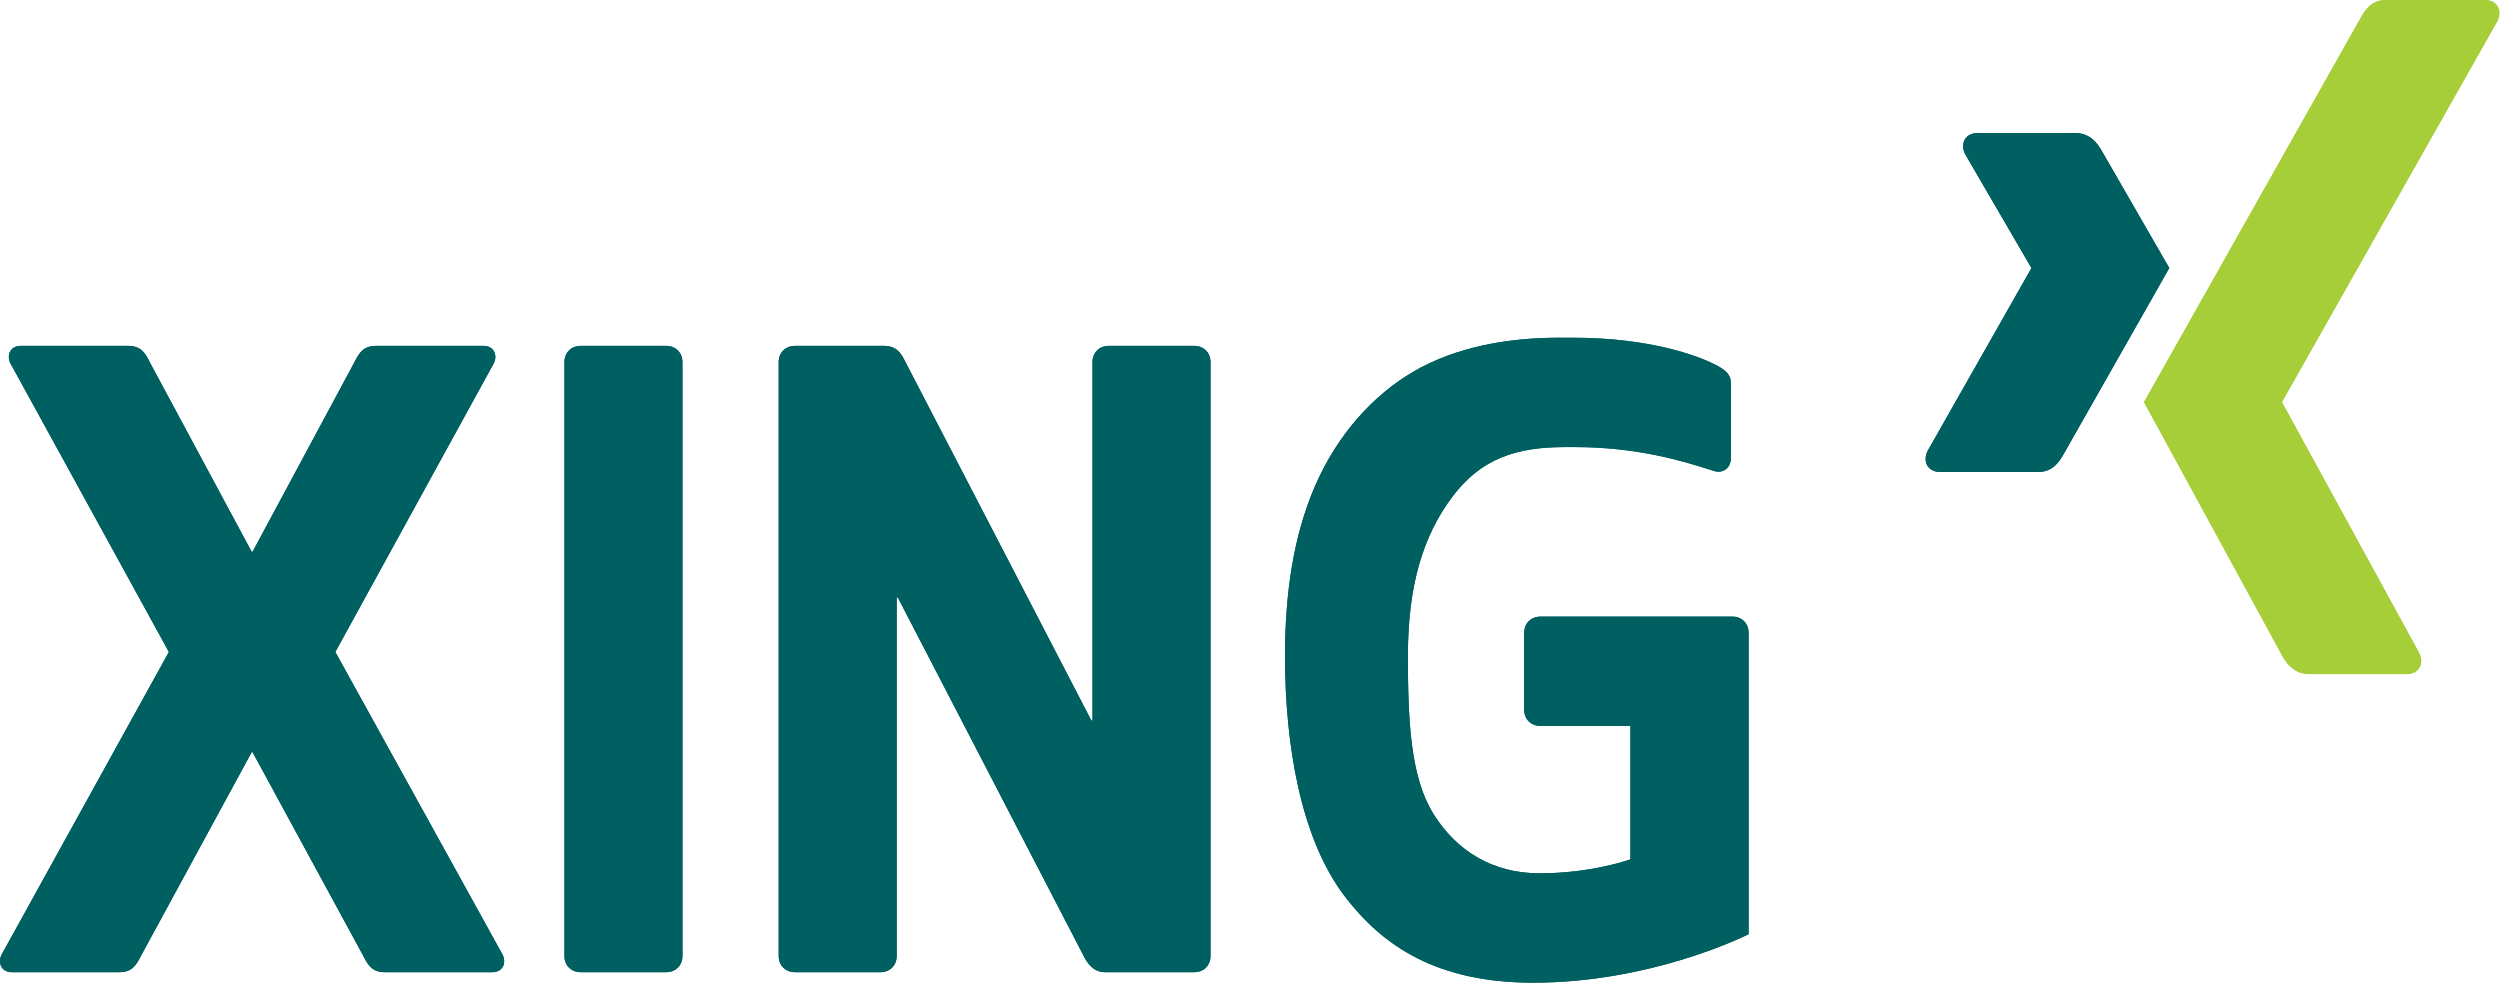
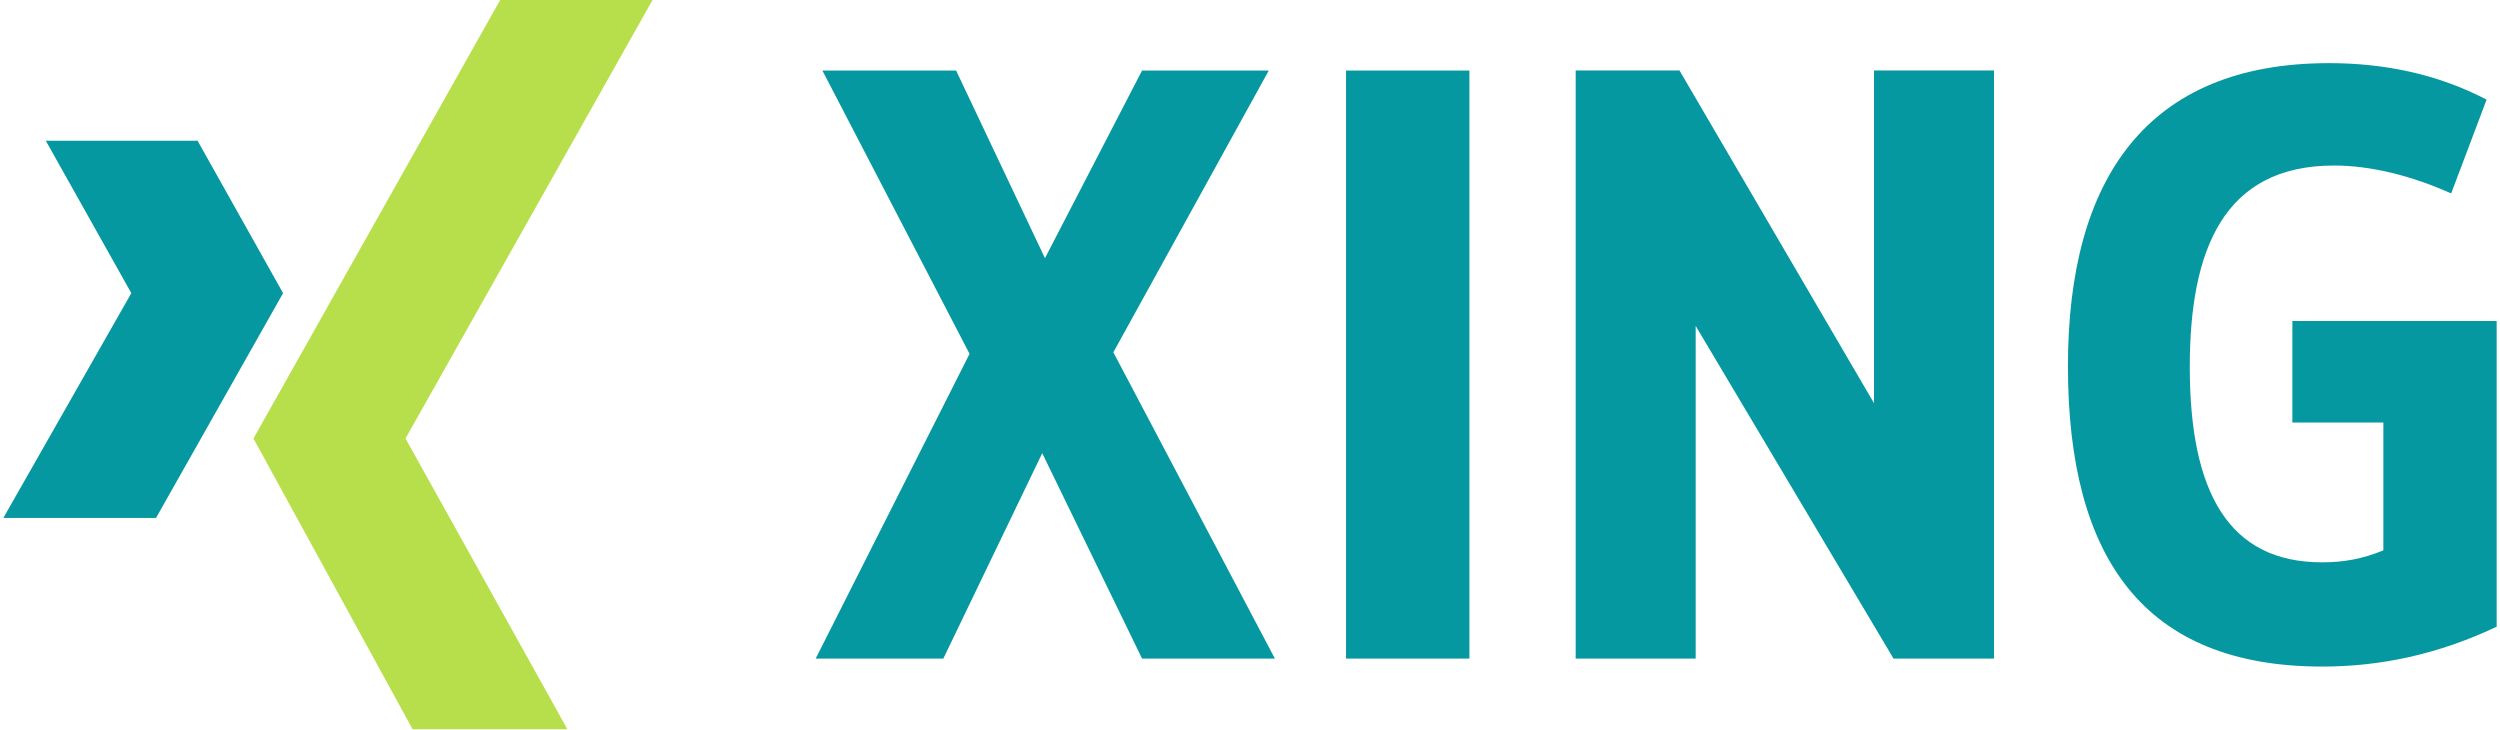
- <svg xmlns="http://www.w3.org/2000/svg" width="100%" height="100%" viewBox="0 0 662 261" version="1.1" xml:space="preserve" style="fill-rule:evenodd;clip-rule:evenodd;stroke-linejoin:round;stroke-miterlimit:1.414;">
-   <g transform="matrix(8.33333,0,0,8.33333,-693.514,-310.973)">
-     <g transform="matrix(1,0,0,1,91.2514,61.6747)">
-       <path d="M0,-6.833L3.23,-12.844C3.384,-13.151 3.521,-13.367 3.914,-13.367L7.341,-13.367C7.481,-13.367 7.595,-13.31 7.659,-13.207C7.693,-13.151 7.711,-13.086 7.711,-13.017C7.711,-12.949 7.693,-12.877 7.658,-12.808L2.631,-3.651C2.629,-3.648 2.629,-3.645 2.629,-3.641C2.629,-3.638 2.629,-3.634 2.631,-3.631C2.631,-3.631 7.938,5.974 7.939,5.975C7.975,6.044 7.991,6.116 7.991,6.185C7.991,6.253 7.975,6.318 7.939,6.374C7.876,6.477 7.763,6.534 7.621,6.534L4.194,6.534C3.803,6.534 3.664,6.318 3.512,6.012C3.511,6.012 0,-0.449 0,-0.449C-0.004,-0.456 -0.011,-0.46 -0.019,-0.46C-0.026,-0.46 -0.033,-0.456 -0.037,-0.449L-3.549,6.012C-3.702,6.318 -3.84,6.534 -4.232,6.534L-7.659,6.534C-7.801,6.534 -7.914,6.478 -7.978,6.374C-8.047,6.263 -8.047,6.113 -7.978,5.975L-2.669,-3.631C-2.665,-3.637 -2.665,-3.645 -2.669,-3.651L-7.696,-12.808C-7.766,-12.946 -7.766,-13.095 -7.696,-13.207C-7.633,-13.31 -7.52,-13.367 -7.378,-13.367L-3.951,-13.367C-3.529,-13.367 -3.396,-13.102 -3.269,-12.845L-0.037,-6.833C-0.034,-6.827 -0.026,-6.822 -0.019,-6.822C-0.011,-6.822 -0.004,-6.827 0,-6.833" style="fill:rgb(0,96,97);fill-rule:nonzero;" />
-     </g>
-     <g transform="matrix(1,0,0,1,117.92,56.2997)">
-       <path d="M0,3.917C0.01,3.915 0.017,3.906 0.017,3.897L0.017,-7.479C0.017,-7.776 0.232,-7.992 0.529,-7.992L3.254,-7.992C3.551,-7.992 3.767,-7.776 3.767,-7.479L3.767,11.397C3.767,11.694 3.551,11.909 3.254,11.909L0.417,11.909C0.043,11.909 -0.145,11.63 -0.267,11.387L-6.165,0.011C-6.17,0.002 -6.18,-0.002 -6.189,0C-6.198,0.002 -6.205,0.011 -6.205,0.021L-6.205,11.397C-6.205,11.694 -6.421,11.909 -6.718,11.909L-9.442,11.909C-9.739,11.909 -9.955,11.694 -9.955,11.397L-9.955,-7.479C-9.955,-7.776 -9.739,-7.992 -9.442,-7.992L-6.605,-7.992C-6.184,-7.992 -6.051,-7.727 -5.922,-7.47L-0.023,3.906C-0.019,3.915 -0.009,3.919 0,3.917" style="fill:rgb(0,96,97);fill-rule:nonzero;" />
-     </g>
-     <g transform="matrix(1,0,0,1,101.157,48.8197)">
-       <path d="M0,18.877L0,0.001C0,-0.296 0.216,-0.512 0.513,-0.512L3.237,-0.512C3.534,-0.512 3.75,-0.296 3.75,0.001L3.75,18.877C3.75,19.174 3.534,19.389 3.237,19.389L0.513,19.389C0.216,19.389 0,19.174 0,18.877" style="fill:rgb(0,96,97);fill-rule:nonzero;" />
-     </g>
-     <g transform="matrix(1,0,0,1,132.959,65.0674)">
-       <path d="M0,-13.544C-1.506,-13.544 -2.668,-13.215 -3.618,-11.925C-4.518,-10.702 -5,-9.152 -5,-6.907C-5,-4.784 -4.907,-3.02 -4.175,-1.866C-3.443,-0.712 -2.313,0 -0.812,0C0.832,0 2.045,-0.434 2.058,-0.439C2.066,-0.442 2.071,-0.45 2.071,-0.459L2.071,-4.662C2.071,-4.673 2.062,-4.683 2.051,-4.683L-0.791,-4.683C-1.089,-4.683 -1.305,-4.899 -1.305,-5.196L-1.305,-7.644C-1.305,-7.941 -1.089,-8.157 -0.791,-8.157L5.313,-8.157C5.61,-8.157 5.827,-7.941 5.827,-7.644L5.827,1.935C5.618,2.039 2.669,3.475 -1.017,3.475C-4.069,3.475 -5.792,2.322 -7.009,0.727C-8.412,-1.113 -8.905,-4.104 -8.905,-6.907C-8.905,-8.864 -8.642,-10.71 -7.957,-12.292C-7.23,-13.972 -6.083,-15.202 -4.839,-15.933C-3.46,-16.743 -1.781,-17.019 -0.209,-17.019L0.245,-17.019C2.726,-17.019 4.236,-16.43 4.741,-16.177C5.137,-15.978 5.264,-15.829 5.264,-15.564L5.264,-13.214C5.264,-13.054 5.21,-12.923 5.112,-12.846C5.018,-12.77 4.88,-12.736 4.729,-12.785C3.752,-13.099 2.293,-13.544 0.318,-13.544L0,-13.544Z" style="fill:rgb(0,96,97);fill-rule:nonzero;" />
-     </g>
-     <g transform="matrix(1,0,0,1,159.051,58.7358)">
-       <path d="M0,-21.419C-0.462,-21.419 -0.661,-21.128 -0.827,-20.831C-0.827,-20.831 -7.482,-9.029 -7.701,-8.641C-7.689,-8.621 -3.312,-0.589 -3.312,-0.589C-3.159,-0.315 -2.922,0 -2.449,0L0.637,0C0.822,0 0.969,-0.07 1.047,-0.198C1.129,-0.33 1.127,-0.504 1.04,-0.675L-3.314,-8.631C-3.318,-8.638 -3.318,-8.646 -3.314,-8.652L3.525,-20.745C3.61,-20.916 3.613,-21.09 3.531,-21.222C3.453,-21.349 3.307,-21.419 3.121,-21.419L0,-21.419Z" style="fill:rgb(166,206,56);fill-rule:nonzero;" />
-     </g>
-     <g transform="matrix(1,0,0,1,146.071,52.3154)">
-       <path d="M0,-10.772C-0.186,-10.772 -0.331,-10.702 -0.41,-10.574C-0.491,-10.442 -0.489,-10.269 -0.403,-10.097L1.696,-6.491C1.699,-6.485 1.699,-6.477 1.696,-6.47L-1.595,-0.674C-1.68,-0.503 -1.683,-0.329 -1.601,-0.197C-1.522,-0.07 -1.376,0 -1.19,0L1.907,0C2.369,0 2.577,-0.304 2.735,-0.588C2.735,-0.588 5.956,-6.261 6.082,-6.481C6.069,-6.501 3.949,-10.183 3.949,-10.183C3.796,-10.457 3.561,-10.772 3.086,-10.772L0,-10.772Z" style="fill:rgb(0,96,97);fill-rule:nonzero;" />
-     </g>
-     <g transform="matrix(1,0,0,1,91.2514,61.6747)">
-       <path d="M0,-6.833L3.23,-12.844C3.384,-13.151 3.521,-13.367 3.914,-13.367L7.341,-13.367C7.481,-13.367 7.595,-13.31 7.659,-13.207C7.693,-13.151 7.711,-13.086 7.711,-13.017C7.711,-12.949 7.693,-12.877 7.658,-12.808L2.631,-3.651C2.629,-3.648 2.629,-3.645 2.629,-3.641C2.629,-3.638 2.629,-3.634 2.631,-3.631C2.631,-3.631 7.938,5.974 7.939,5.975C7.975,6.044 7.991,6.116 7.991,6.185C7.991,6.253 7.975,6.318 7.939,6.374C7.876,6.477 7.763,6.534 7.621,6.534L4.194,6.534C3.803,6.534 3.664,6.318 3.512,6.012C3.511,6.012 0,-0.449 0,-0.449C-0.004,-0.456 -0.011,-0.46 -0.019,-0.46C-0.026,-0.46 -0.033,-0.456 -0.037,-0.449L-3.549,6.012C-3.702,6.318 -3.84,6.534 -4.232,6.534L-7.659,6.534C-7.801,6.534 -7.914,6.478 -7.978,6.374C-8.047,6.263 -8.047,6.113 -7.978,5.975L-2.669,-3.631C-2.665,-3.637 -2.665,-3.645 -2.669,-3.651L-7.696,-12.808C-7.766,-12.946 -7.766,-13.095 -7.696,-13.207C-7.633,-13.31 -7.52,-13.367 -7.378,-13.367L-3.951,-13.367C-3.529,-13.367 -3.396,-13.102 -3.269,-12.845L-0.037,-6.833C-0.034,-6.827 -0.026,-6.822 -0.019,-6.822C-0.011,-6.822 -0.004,-6.827 0,-6.833" style="fill:rgb(0,96,97);fill-rule:nonzero;" />
-     </g>
-     <g transform="matrix(1,0,0,1,117.92,56.2997)">
-       <path d="M0,3.917C0.01,3.915 0.017,3.906 0.017,3.897L0.017,-7.479C0.017,-7.776 0.232,-7.992 0.529,-7.992L3.254,-7.992C3.551,-7.992 3.767,-7.776 3.767,-7.479L3.767,11.397C3.767,11.694 3.551,11.909 3.254,11.909L0.417,11.909C0.043,11.909 -0.145,11.63 -0.267,11.387L-6.165,0.011C-6.17,0.002 -6.18,-0.002 -6.189,0C-6.198,0.002 -6.205,0.011 -6.205,0.021L-6.205,11.397C-6.205,11.694 -6.421,11.909 -6.718,11.909L-9.442,11.909C-9.739,11.909 -9.955,11.694 -9.955,11.397L-9.955,-7.479C-9.955,-7.776 -9.739,-7.992 -9.442,-7.992L-6.605,-7.992C-6.184,-7.992 -6.051,-7.727 -5.922,-7.47L-0.023,3.906C-0.019,3.915 -0.009,3.919 0,3.917" style="fill:rgb(0,96,97);fill-rule:nonzero;" />
-     </g>
-     <g transform="matrix(1,0,0,1,101.157,48.8197)">
-       <path d="M0,18.877L0,0.001C0,-0.296 0.216,-0.512 0.513,-0.512L3.237,-0.512C3.534,-0.512 3.75,-0.296 3.75,0.001L3.75,18.877C3.75,19.174 3.534,19.389 3.237,19.389L0.513,19.389C0.216,19.389 0,19.174 0,18.877" style="fill:rgb(0,96,97);fill-rule:nonzero;" />
-     </g>
-     <g transform="matrix(1,0,0,1,132.959,65.0674)">
-       <path d="M0,-13.544C-1.506,-13.544 -2.668,-13.215 -3.618,-11.925C-4.518,-10.702 -5,-9.152 -5,-6.907C-5,-4.784 -4.907,-3.02 -4.175,-1.866C-3.443,-0.712 -2.313,0 -0.812,0C0.832,0 2.045,-0.434 2.058,-0.439C2.066,-0.442 2.071,-0.45 2.071,-0.459L2.071,-4.662C2.071,-4.673 2.062,-4.683 2.051,-4.683L-0.791,-4.683C-1.089,-4.683 -1.305,-4.899 -1.305,-5.196L-1.305,-7.644C-1.305,-7.941 -1.089,-8.157 -0.791,-8.157L5.313,-8.157C5.61,-8.157 5.827,-7.941 5.827,-7.644L5.827,1.935C5.618,2.039 2.669,3.475 -1.017,3.475C-4.069,3.475 -5.792,2.322 -7.009,0.727C-8.412,-1.113 -8.905,-4.104 -8.905,-6.907C-8.905,-8.864 -8.642,-10.71 -7.957,-12.292C-7.23,-13.972 -6.083,-15.202 -4.839,-15.933C-3.46,-16.743 -1.781,-17.019 -0.209,-17.019L0.245,-17.019C2.726,-17.019 4.236,-16.43 4.741,-16.177C5.137,-15.978 5.264,-15.829 5.264,-15.564L5.264,-13.214C5.264,-13.054 5.21,-12.923 5.112,-12.846C5.018,-12.77 4.88,-12.736 4.729,-12.785C3.752,-13.099 2.293,-13.544 0.318,-13.544L0,-13.544Z" style="fill:rgb(0,96,97);fill-rule:nonzero;" />
-     </g>
-     <g transform="matrix(1,0,0,1,159.051,58.7358)">
-       <path d="M0,-21.419C-0.462,-21.419 -0.661,-21.128 -0.827,-20.831C-0.827,-20.831 -7.482,-9.029 -7.701,-8.641C-7.689,-8.621 -3.312,-0.589 -3.312,-0.589C-3.159,-0.315 -2.922,0 -2.449,0L0.637,0C0.822,0 0.969,-0.07 1.047,-0.198C1.129,-0.33 1.127,-0.504 1.04,-0.675L-3.314,-8.631C-3.318,-8.638 -3.318,-8.646 -3.314,-8.652L3.525,-20.745C3.61,-20.916 3.613,-21.09 3.531,-21.222C3.453,-21.349 3.307,-21.419 3.121,-21.419L0,-21.419Z" style="fill:rgb(166,206,56);fill-rule:nonzero;" />
-     </g>
-     <g transform="matrix(1,0,0,1,146.071,52.3154)">
-       <path d="M0,-10.772C-0.186,-10.772 -0.331,-10.702 -0.41,-10.574C-0.491,-10.442 -0.489,-10.269 -0.403,-10.097L1.696,-6.491C1.699,-6.485 1.699,-6.477 1.696,-6.47L-1.595,-0.674C-1.68,-0.503 -1.683,-0.329 -1.601,-0.197C-1.522,-0.07 -1.376,0 -1.19,0L1.907,0C2.369,0 2.577,-0.304 2.735,-0.588C2.735,-0.588 5.956,-6.261 6.082,-6.481C6.069,-6.501 3.949,-10.183 3.949,-10.183C3.796,-10.457 3.561,-10.772 3.086,-10.772L0,-10.772Z" style="fill:rgb(0,96,97);fill-rule:nonzero;" />
-     </g>
+ <svg xmlns="http://www.w3.org/2000/svg" height="28" viewBox="0 0 106 31" width="96" class="xing-logostyles__Svg-sc-12edqlg-2 gOZPOD">
+   <g fill="none" fill-rule="evenodd">
+     <path d="m1.805 5.984 3.635 6.479-5.44 9.556h6.491l5.401-9.556-3.635-6.479z" fill="#0698a0" />
+     <path d="m21.122 0-10.49 18.642 6.764 12.358h6.582l-6.881-12.358 10.503-18.642z" fill="#b7df4b" />
+     <path d="m40.505 2.998 3.778 7.978 4.128-7.978h5.388l-6.608 11.98 6.868 13.023h-5.647l-4.245-8.734-4.206 8.734h-5.427l6.543-12.958-6.257-12.045zm16.578 25.003h5.245v-25.003h-5.245zm48.904-14.353h-8.672v4.315h3.869v5.436c-.896.365-1.688.508-2.609.508-3.973 0-5.621-2.985-5.621-8.304 0-4.967 1.428-8.565 6.128-8.565 1.571 0 3.297.43 4.985 1.186l1.506-3.989c-2.077-1.082-4.336-1.551-6.699-1.551-7.698 0-11.1 4.862-11.1 12.88 0 8.2 3.259 12.775 10.814 12.775 2.441 0 4.907-.508 7.413-1.695v-12.997zm-34.727-10.651h-4.414v25.003h5.102v-14.144l8.412 14.144h4.271v-25.003h-5.102v14.144z" fill="#0698a0" />
  </g>
</svg>
